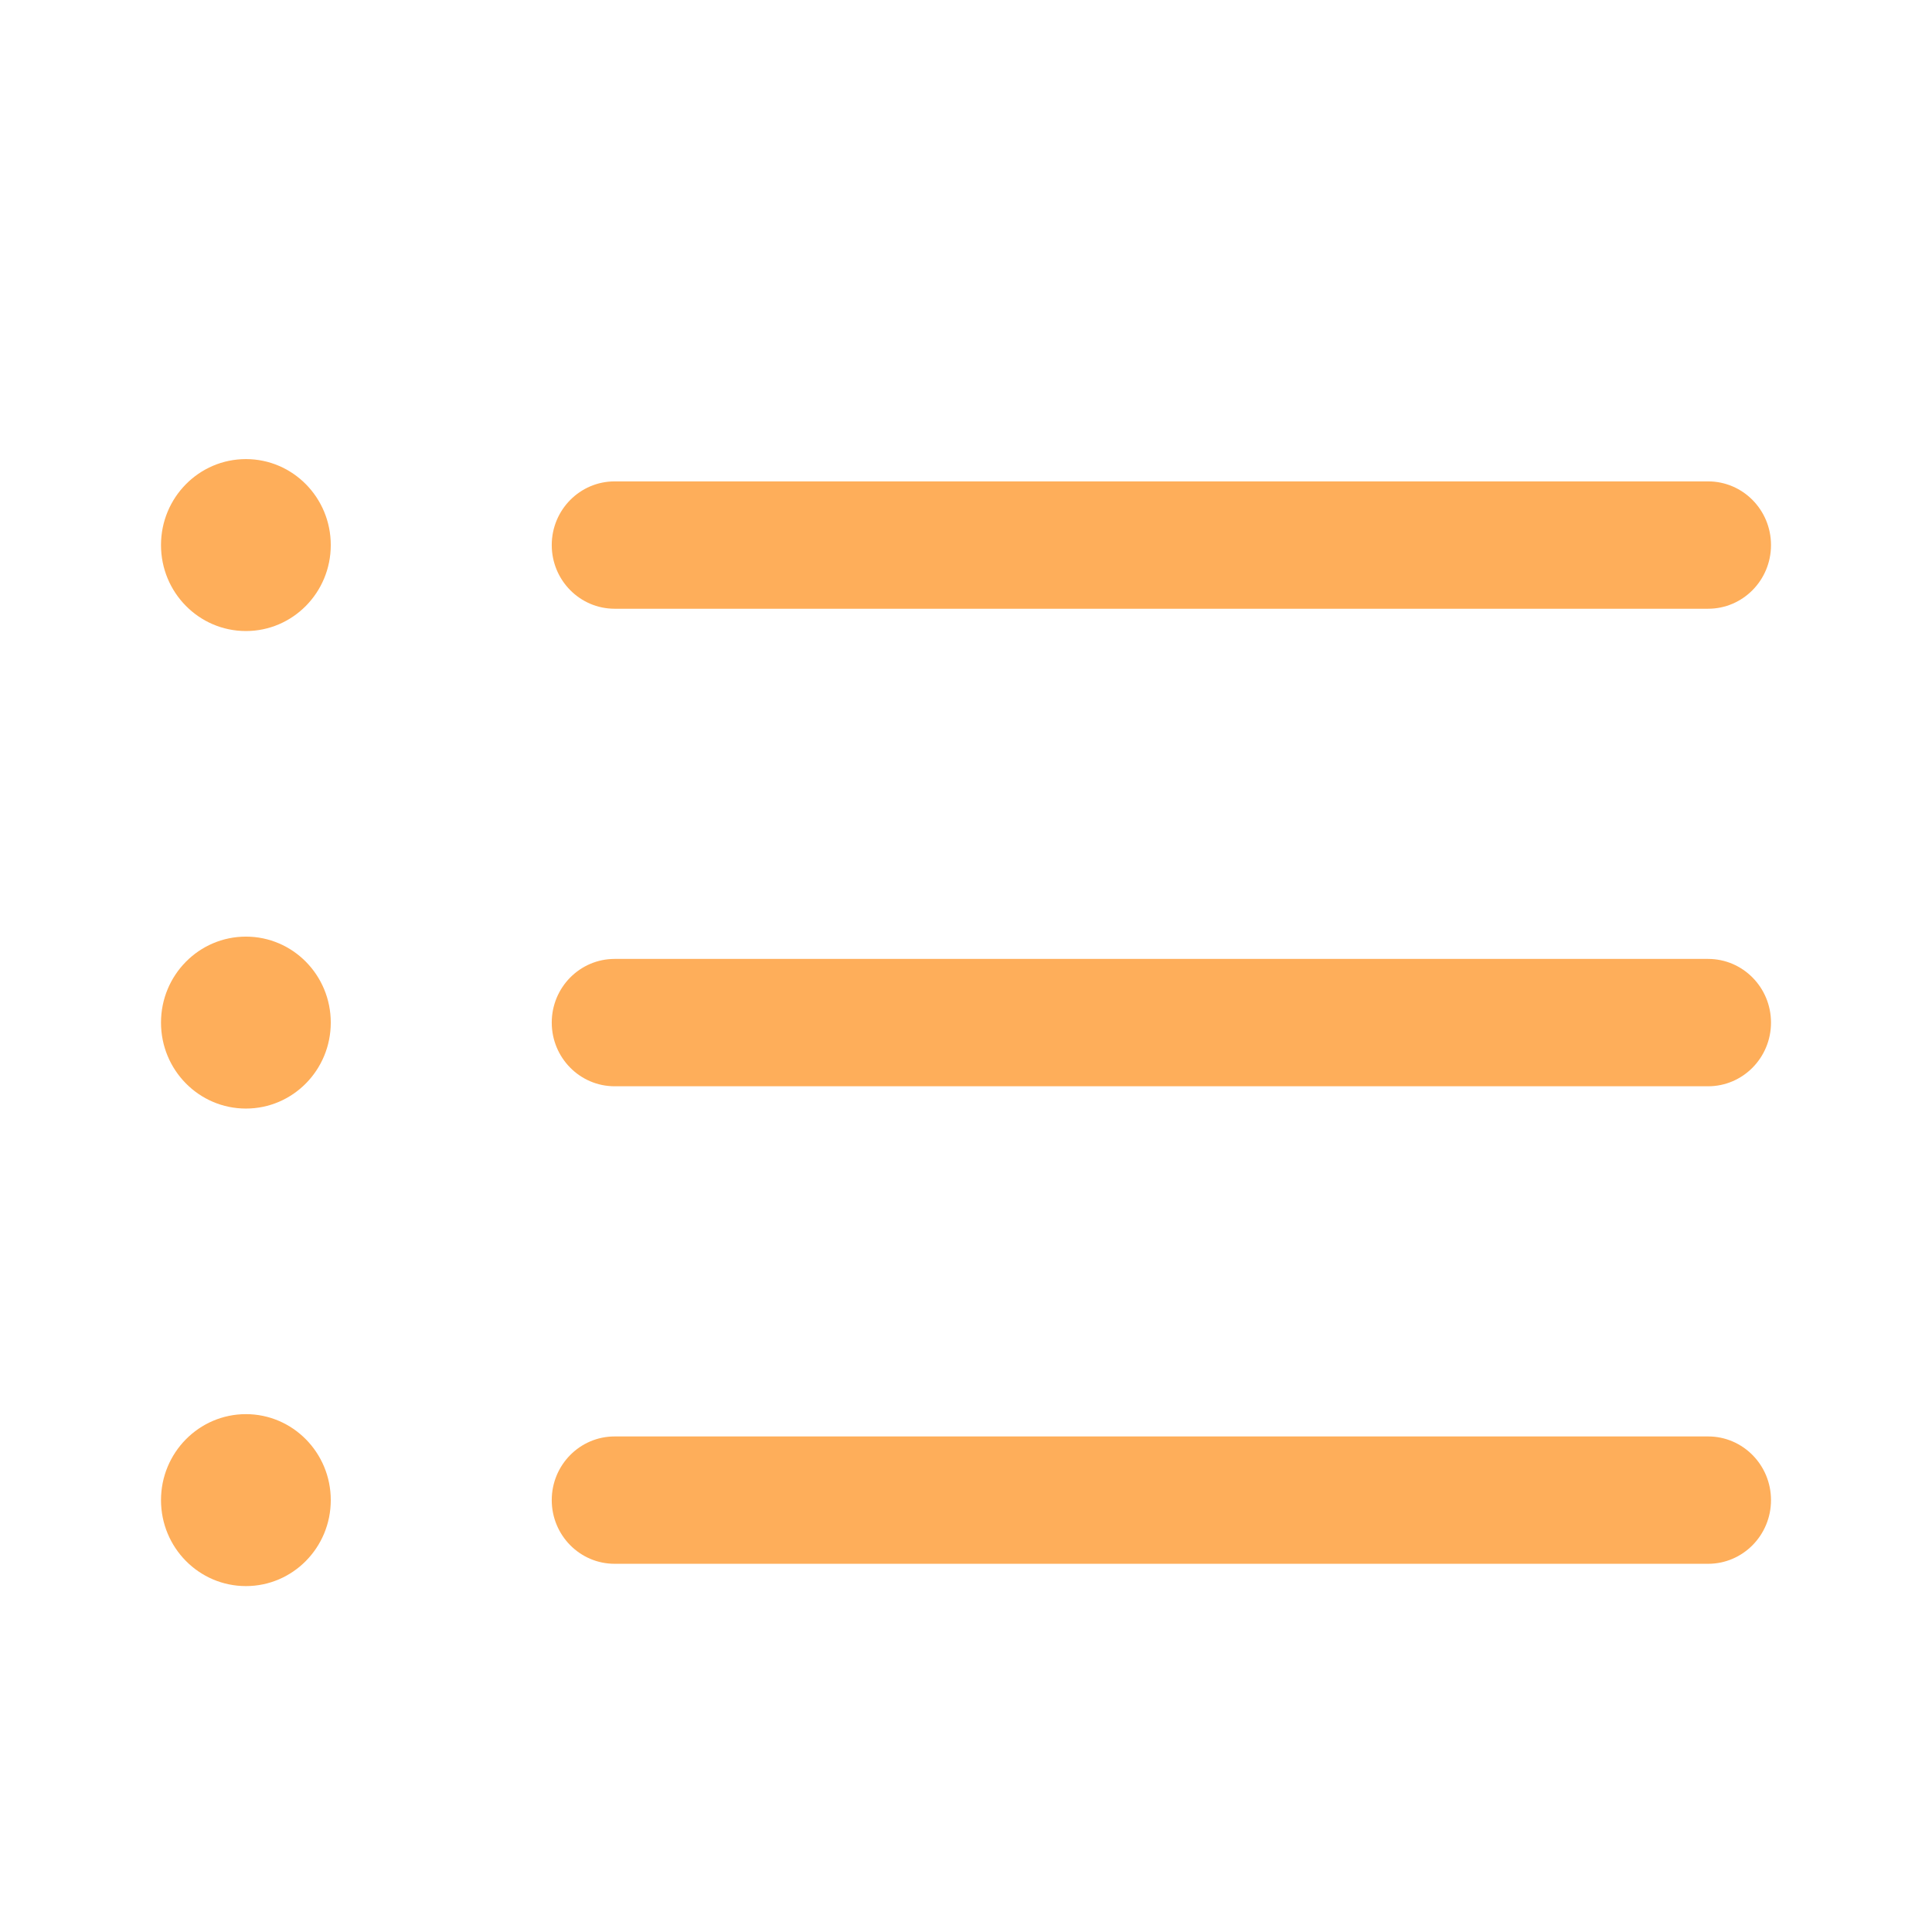
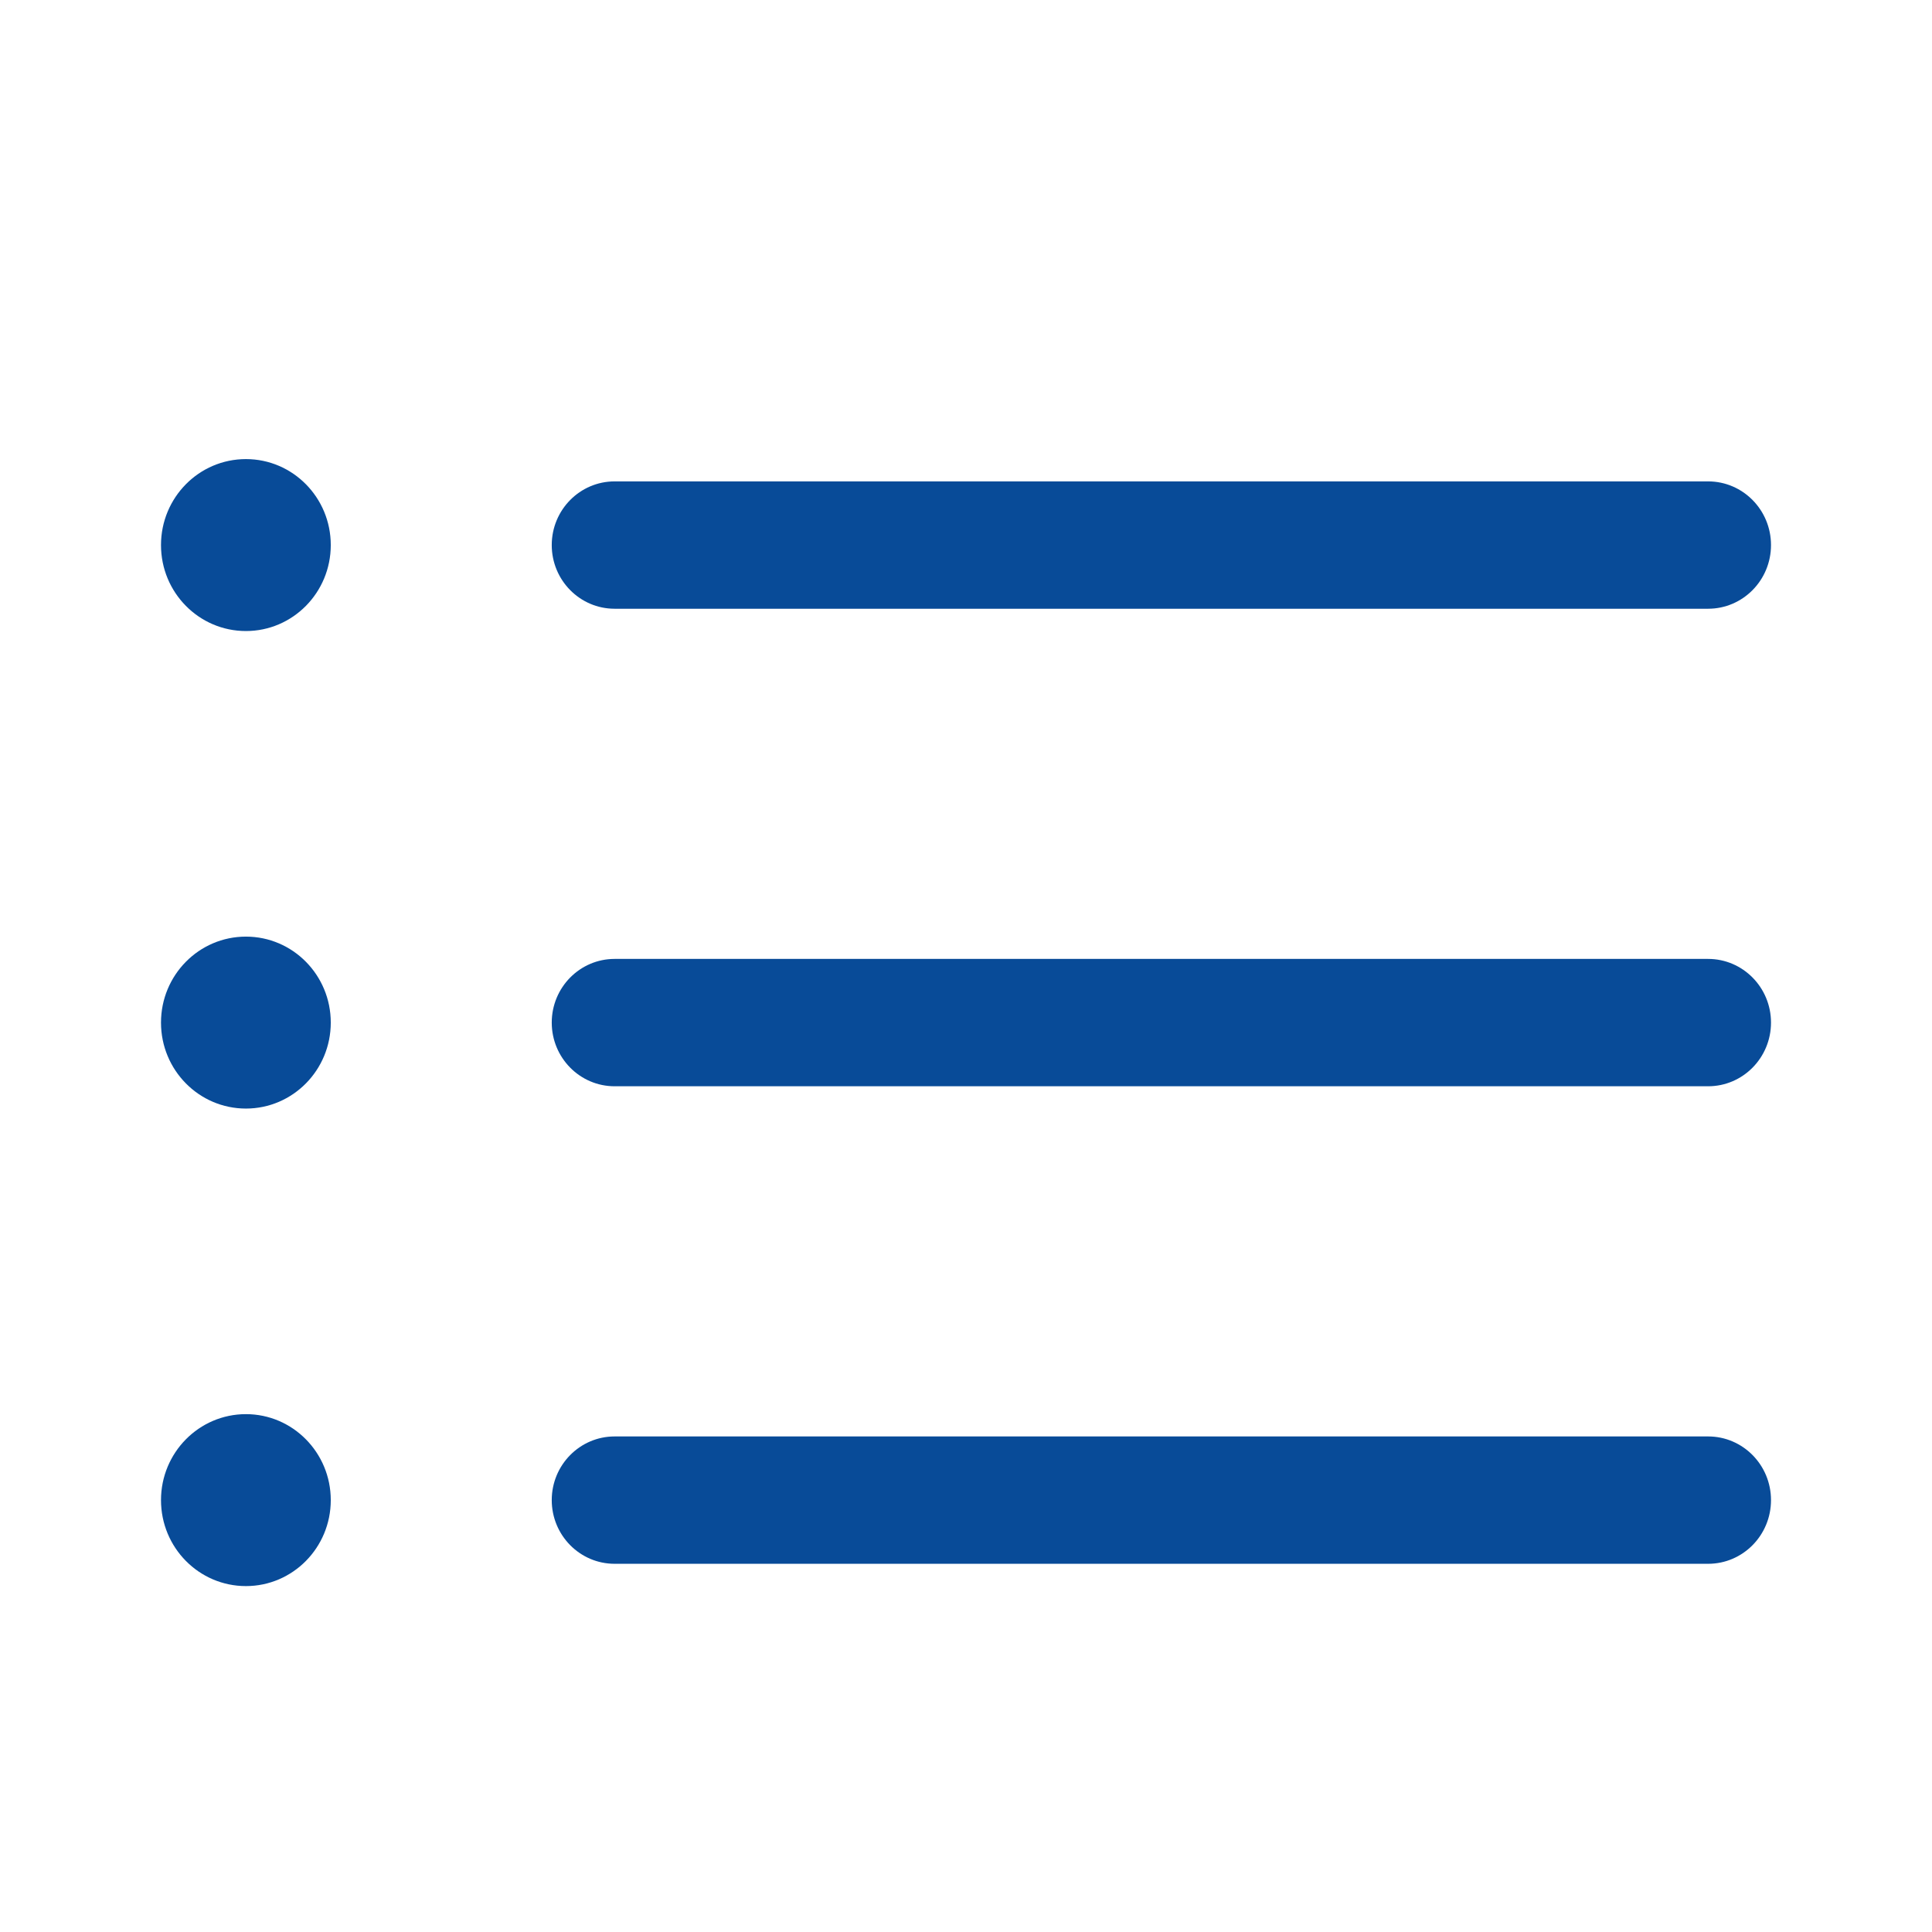
<svg xmlns="http://www.w3.org/2000/svg" width="24" height="24" viewBox="0 0 24 24" fill="none">
-   <path d="M21.219 11.912H7.635C7.204 11.912 6.854 12.266 6.854 12.703C6.854 13.14 7.204 13.494 7.635 13.494H21.219C21.65 13.494 22 13.14 22 12.703C22 12.266 21.65 11.912 21.219 11.912Z" fill="#FEAE5A" />
-   <path d="M21.219 5.98H7.635C7.204 5.98 6.854 6.334 6.854 6.771C6.854 7.208 7.204 7.562 7.635 7.562H21.219C21.65 7.562 22 7.208 22 6.771C22 6.334 21.65 5.98 21.219 5.98Z" fill="#FEAE5A" />
-   <path d="M21.219 17.844H7.635C7.204 17.844 6.854 18.198 6.854 18.635C6.854 19.072 7.204 19.426 7.635 19.426H21.219C21.65 19.426 22 19.072 22 18.635C22 18.198 21.65 17.844 21.219 17.844Z" fill="#FEAE5A" />
-   <path d="M3.055 7.839C3.637 7.839 4.109 7.361 4.109 6.771C4.109 6.181 3.637 5.703 3.055 5.703C2.472 5.703 2 6.181 2 6.771C2 7.361 2.472 7.839 3.055 7.839Z" fill="#FEAE5A" />
-   <path d="M3.055 13.771C3.637 13.771 4.109 13.293 4.109 12.703C4.109 12.113 3.637 11.635 3.055 11.635C2.472 11.635 2 12.113 2 12.703C2 13.293 2.472 13.771 3.055 13.771Z" fill="#FEAE5A" />
-   <path d="M3.055 19.703C3.637 19.703 4.109 19.225 4.109 18.635C4.109 18.046 3.637 17.567 3.055 17.567C2.472 17.567 2 18.046 2 18.635C2 19.225 2.472 19.703 3.055 19.703Z" fill="#FEAE5A" />
+   <path d="M21.219 11.912H7.635C7.204 11.912 6.854 12.266 6.854 12.703C6.854 13.14 7.204 13.494 7.635 13.494H21.219C21.65 13.494 22 13.14 22 12.703C22 12.266 21.65 11.912 21.219 11.912Z" fill="#084B98" />
+   <path d="M21.219 5.98H7.635C7.204 5.98 6.854 6.334 6.854 6.771C6.854 7.208 7.204 7.562 7.635 7.562H21.219C21.65 7.562 22 7.208 22 6.771C22 6.334 21.65 5.98 21.219 5.98Z" fill="#084B98" />
+   <path d="M21.219 17.844H7.635C7.204 17.844 6.854 18.198 6.854 18.635C6.854 19.072 7.204 19.426 7.635 19.426H21.219C21.65 19.426 22 19.072 22 18.635C22 18.198 21.65 17.844 21.219 17.844Z" fill="#084B98" />
+   <path d="M3.055 7.839C3.637 7.839 4.109 7.361 4.109 6.771C4.109 6.181 3.637 5.703 3.055 5.703C2.472 5.703 2 6.181 2 6.771C2 7.361 2.472 7.839 3.055 7.839Z" fill="#084B98" />
+   <path d="M3.055 13.771C3.637 13.771 4.109 13.293 4.109 12.703C4.109 12.113 3.637 11.635 3.055 11.635C2.472 11.635 2 12.113 2 12.703C2 13.293 2.472 13.771 3.055 13.771Z" fill="#084B98" />
+   <path d="M3.055 19.703C3.637 19.703 4.109 19.225 4.109 18.635C4.109 18.046 3.637 17.567 3.055 17.567C2.472 17.567 2 18.046 2 18.635C2 19.225 2.472 19.703 3.055 19.703Z" fill="#084B98" />
</svg>
